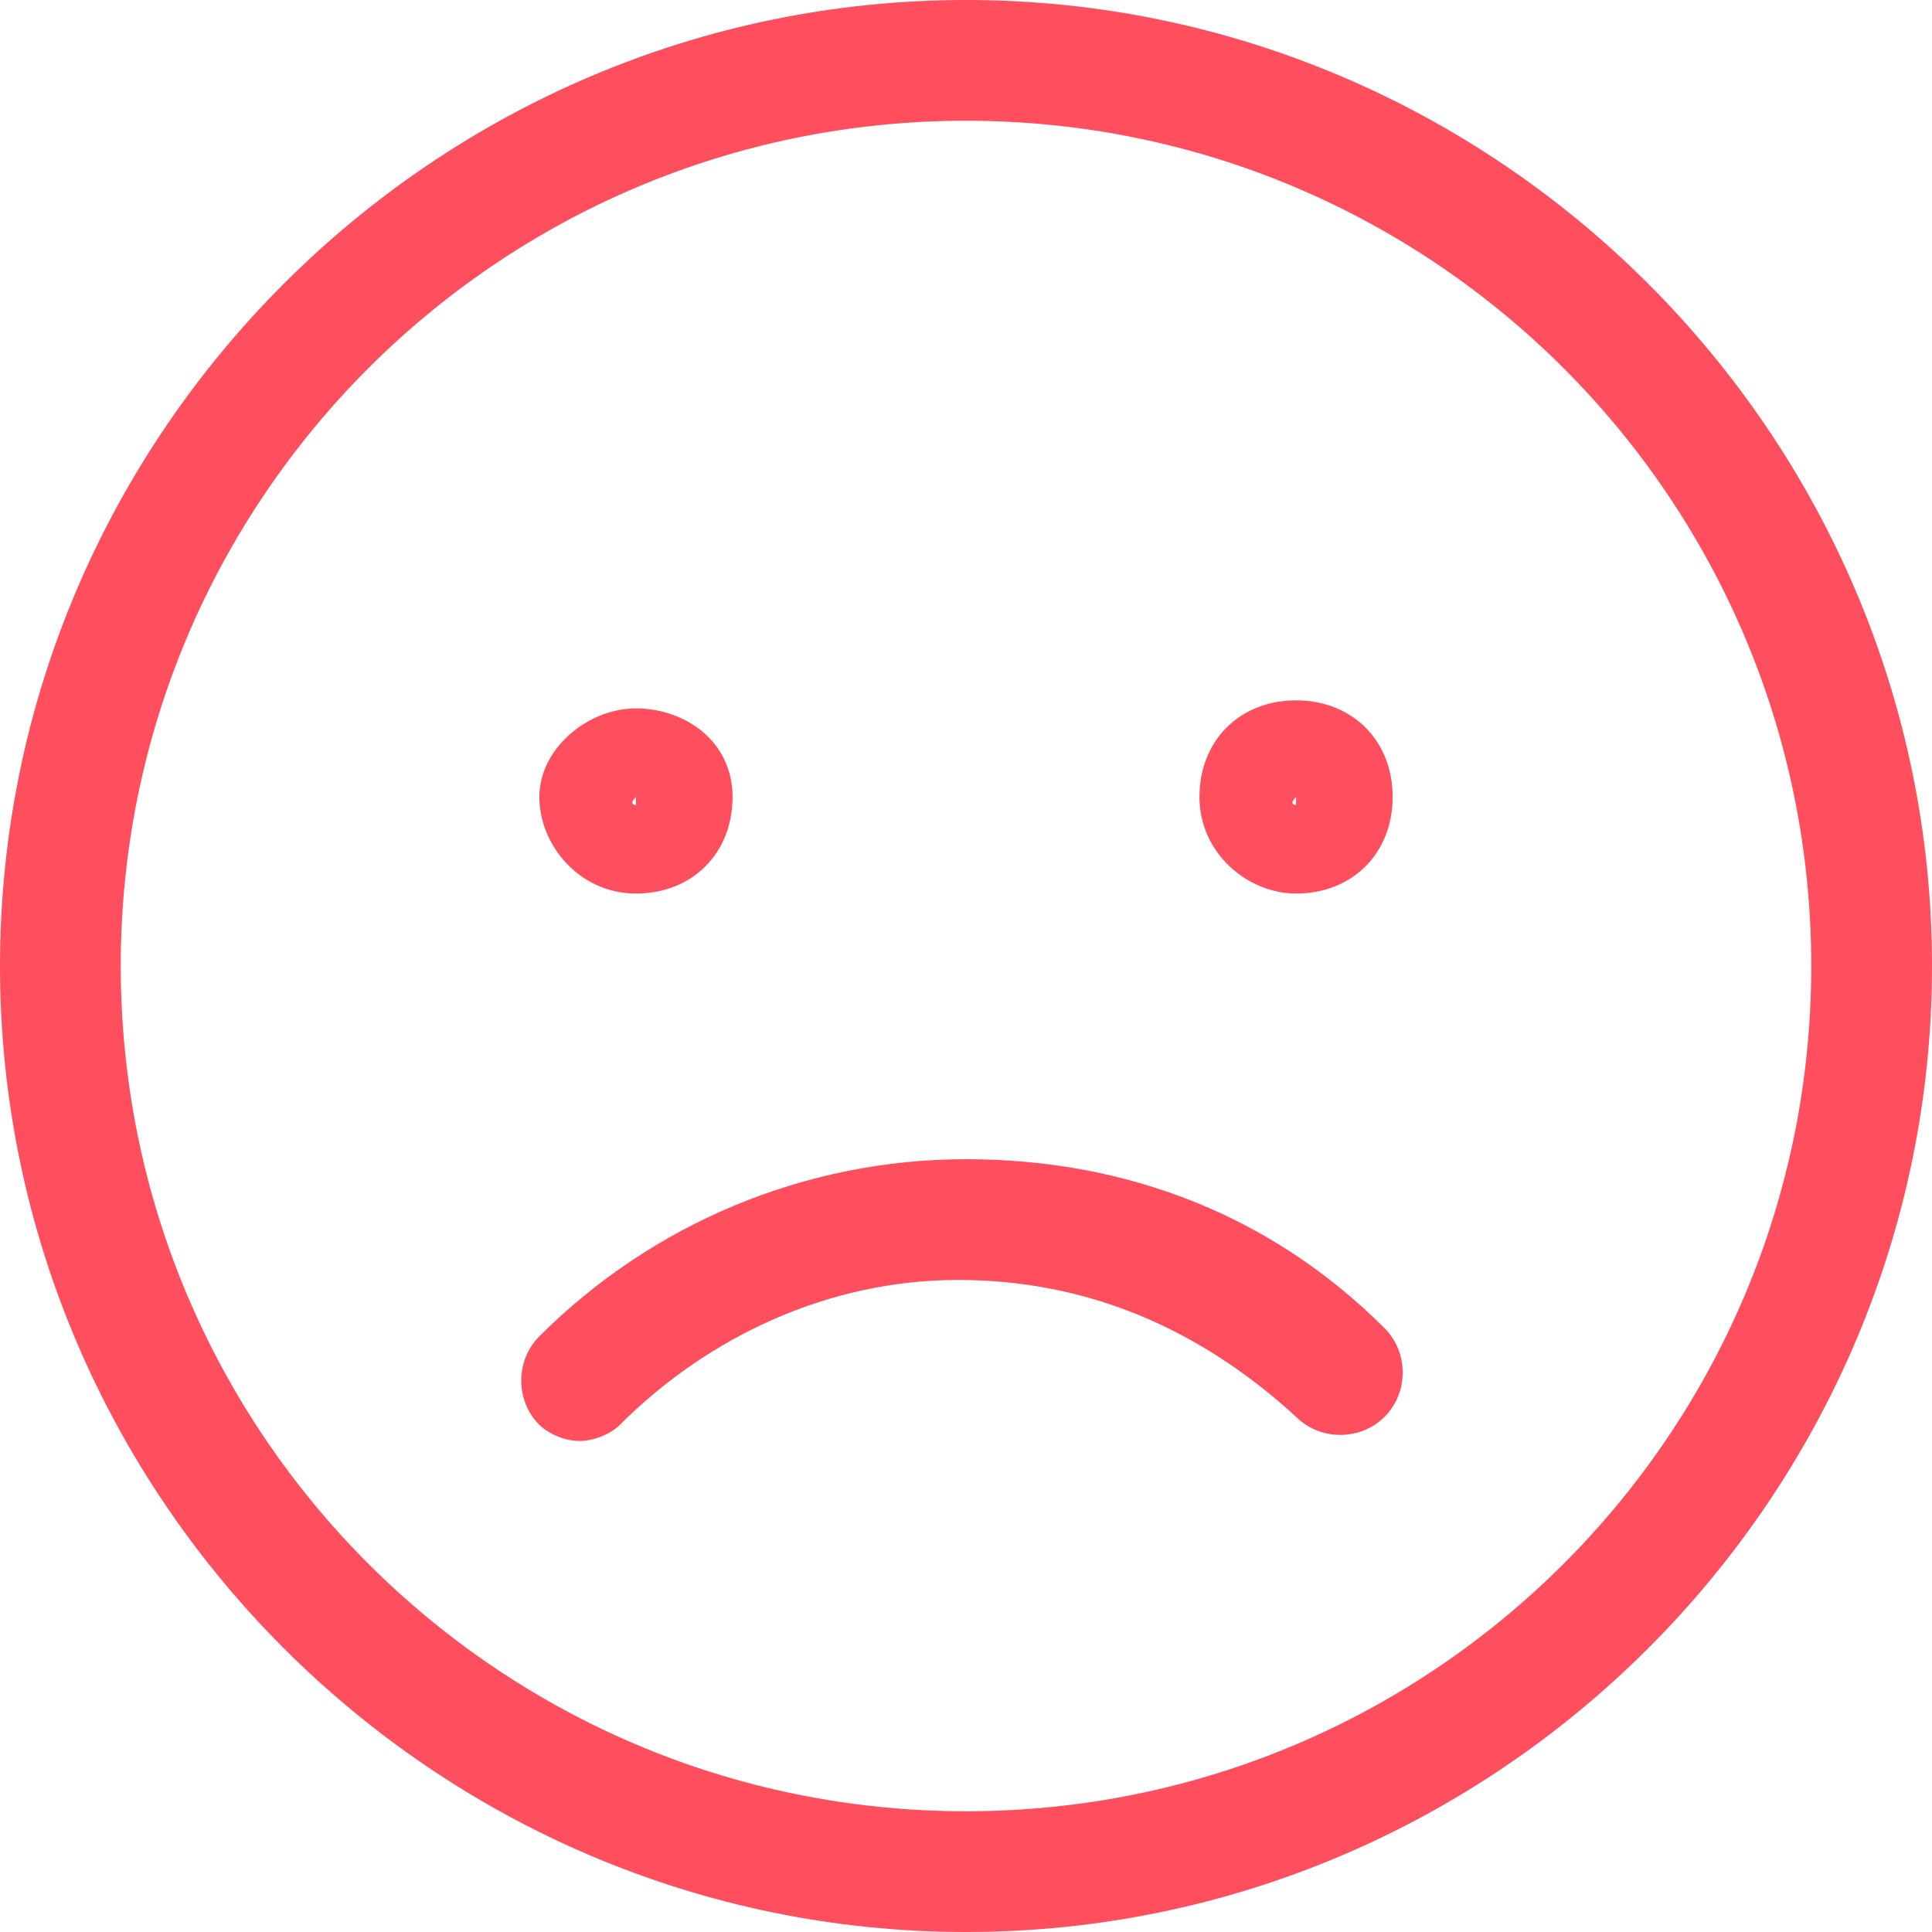
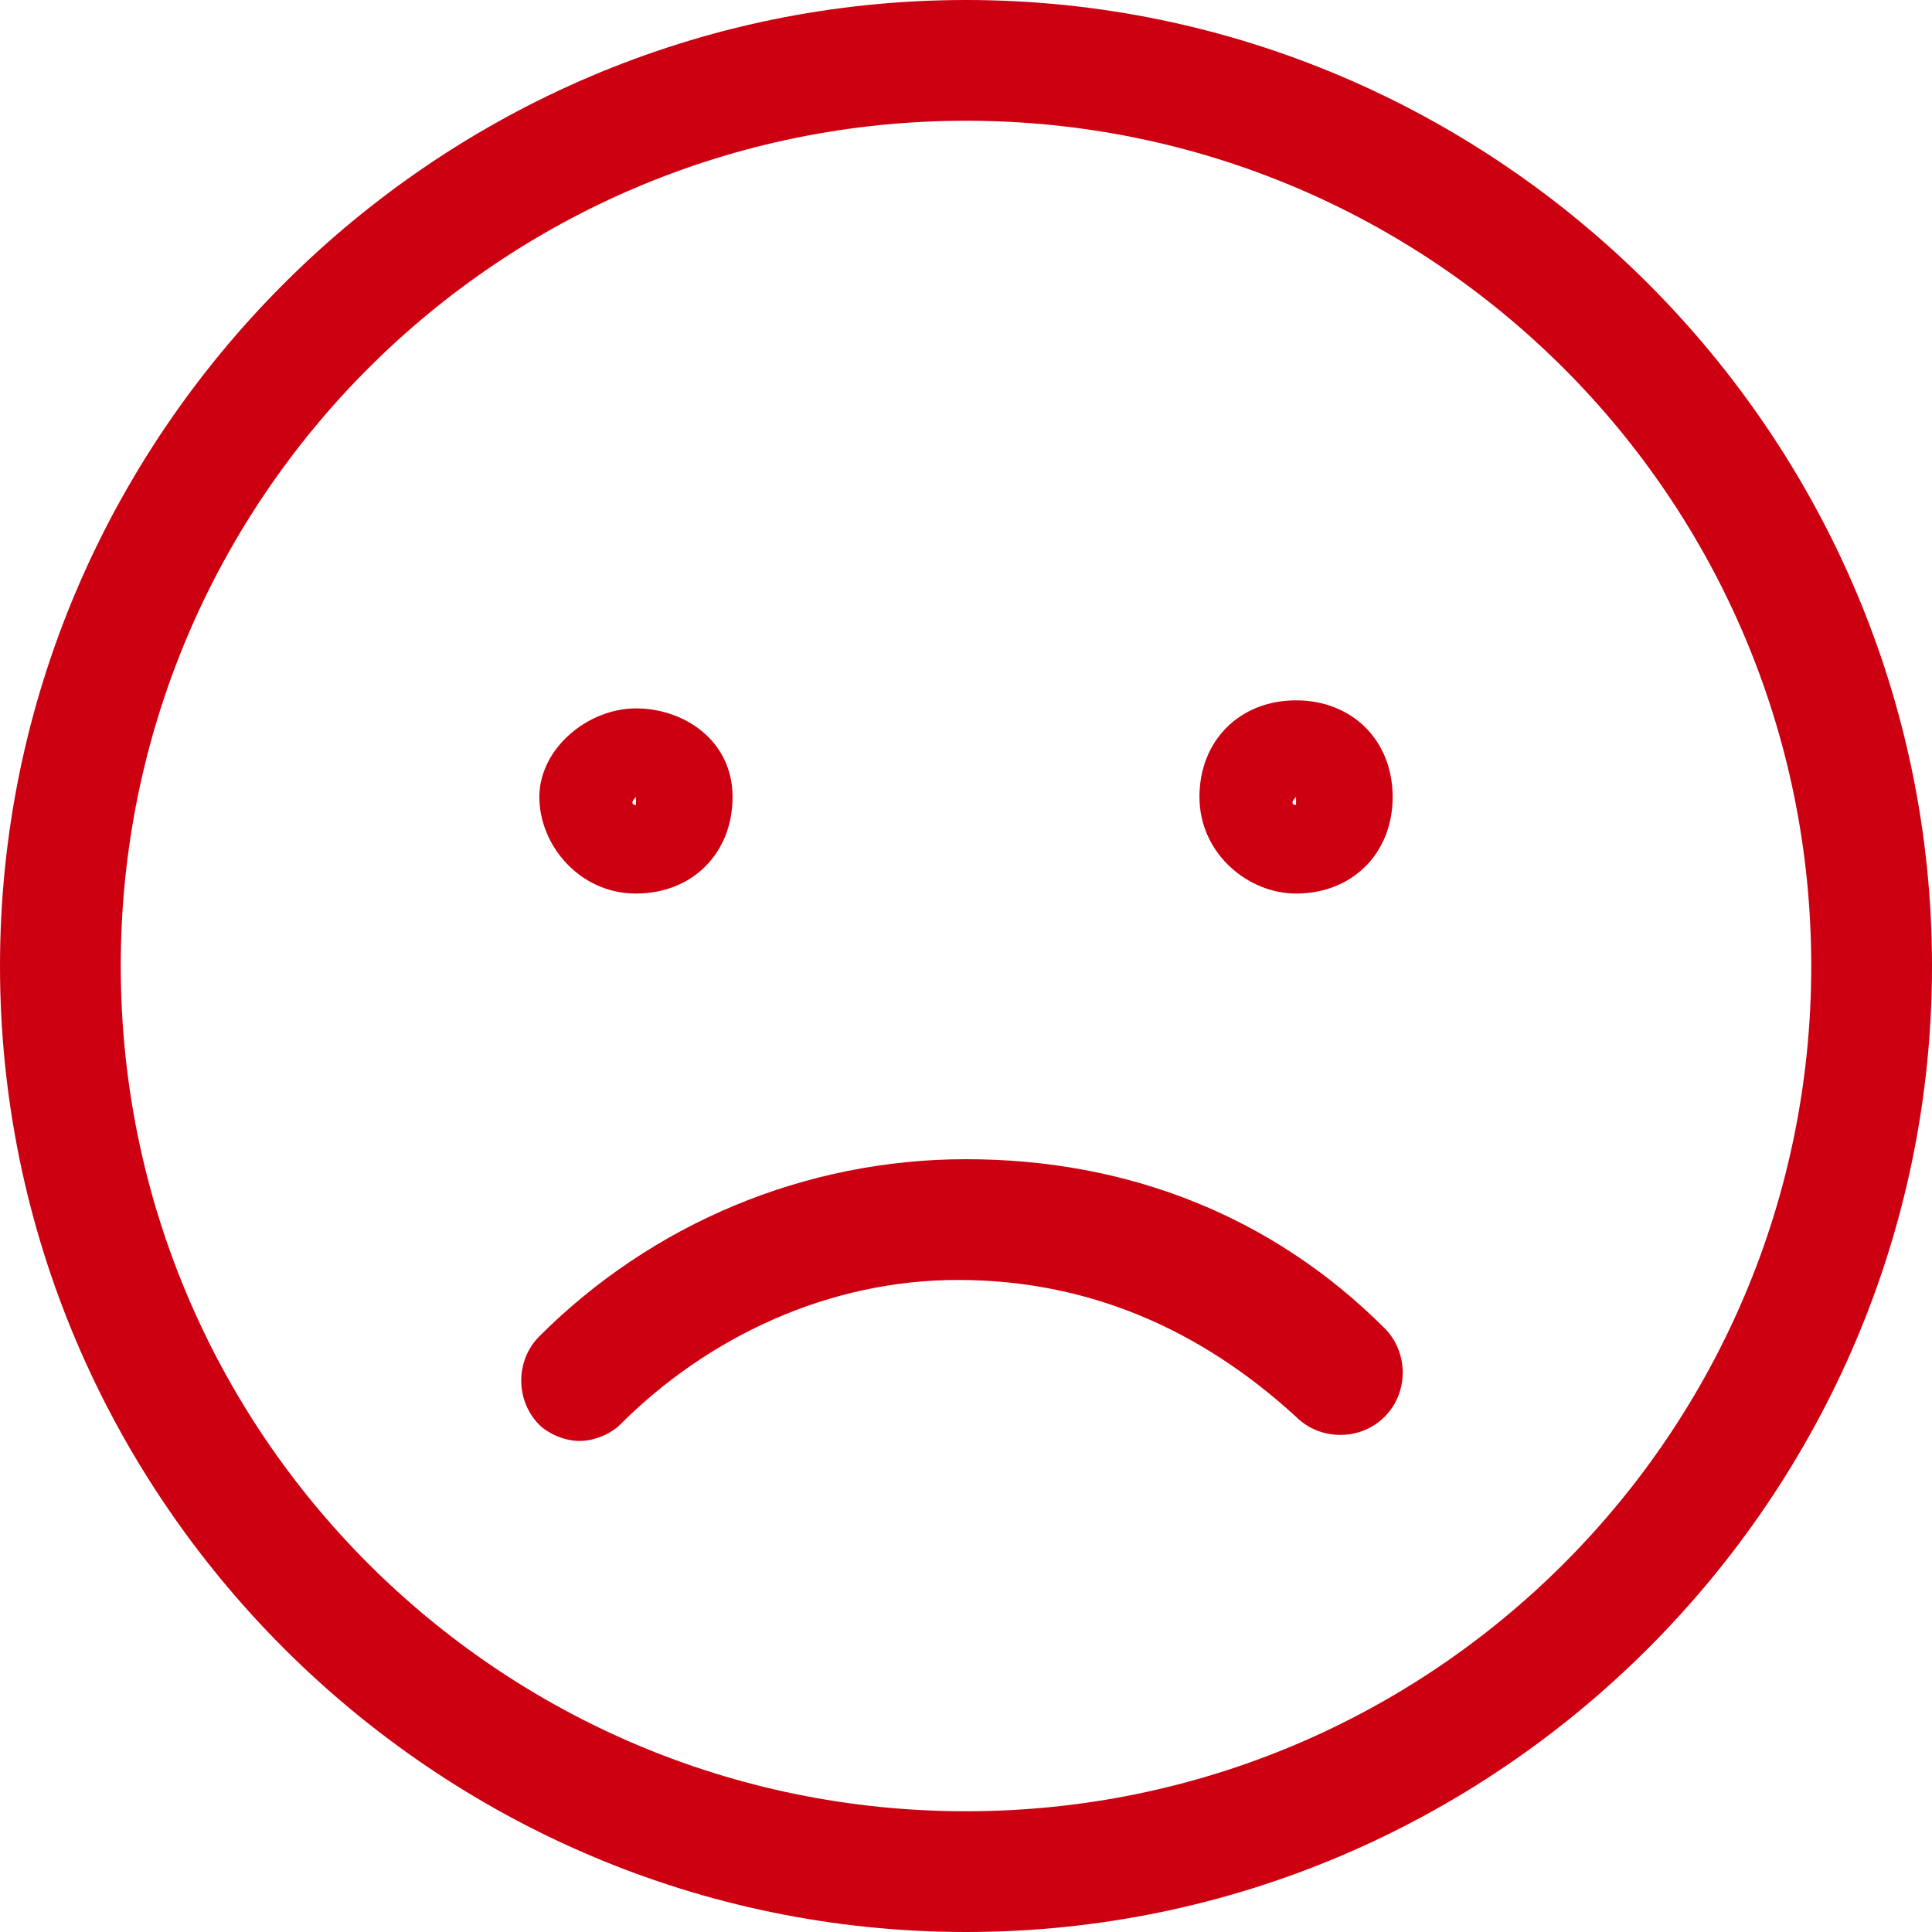
<svg xmlns="http://www.w3.org/2000/svg" version="1.1" id="Layer_1" x="0" y="0" viewBox="0 0 24 24" xml:space="preserve">
-   <style>.st23{fill:#ff4f5e}</style>
+   <style>.st23{fill:#cc0011}</style>
  <path class="st23" d="M12 0C5.4 0 0 5.4 0 12s5.4 12 12 12 12-5.4 12-12S18.6 0 12 0zm0 22.5C6.2 22.5 1.5 17.8 1.5 12S6.2 1.5 12 1.5 22.5 6.2 22.5 12 17.8 22.5 12 22.5z" />
  <path class="st23" d="M12 14.4c-2 0-3.9.8-5.3 2.2-.3.3-.3.8 0 1.1.1.1.3.2.5.2s.4-.1.5-.2c1.1-1.1 2.6-1.8 4.2-1.8s3 .6 4.2 1.7c.3.3.8.3 1.1 0 .3-.3.3-.8 0-1.1-1.4-1.4-3.2-2.1-5.2-2.1zM7.9 11.1c.7 0 1.2-.5 1.2-1.2s-.6-1.1-1.2-1.1-1.2.5-1.2 1.1.5 1.2 1.2 1.2zm0-1.2v.1s-.1 0 0-.1zM16.1 11.1c.7 0 1.2-.5 1.2-1.2s-.5-1.2-1.2-1.2-1.2.5-1.2 1.2.6 1.2 1.2 1.2zm0-1.2v.1s-.1 0 0-.1z" />
</svg>
